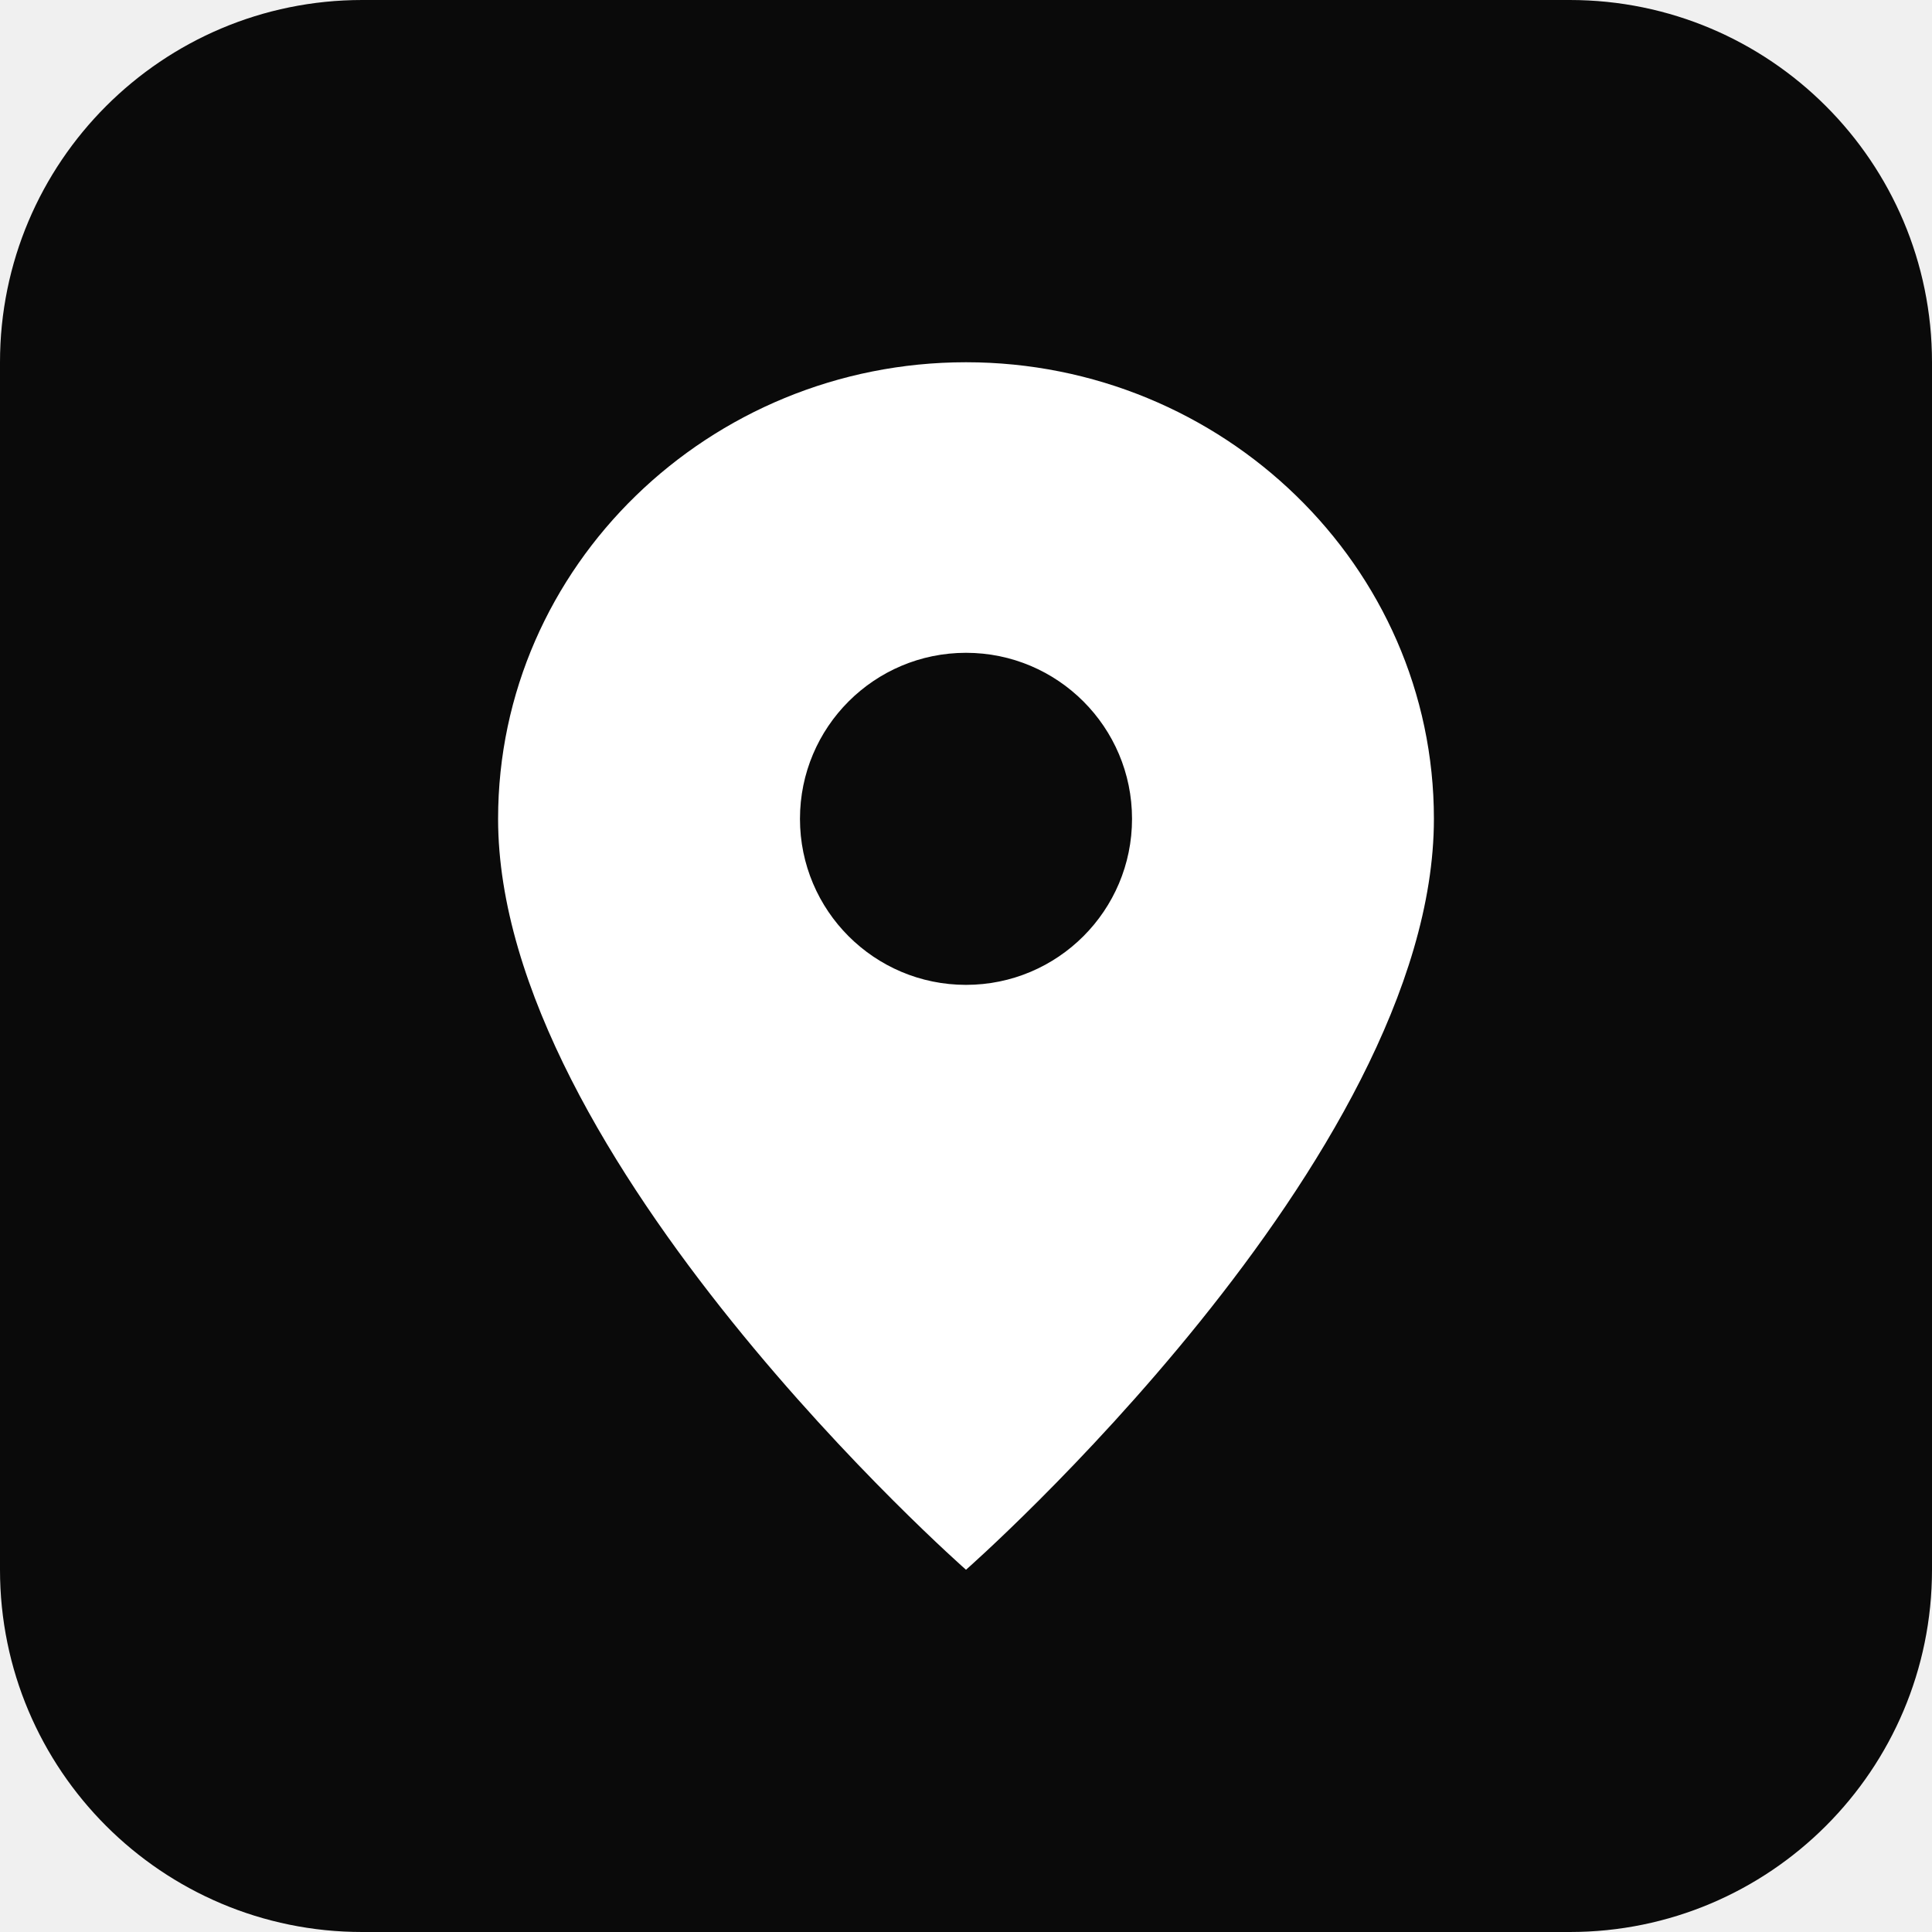
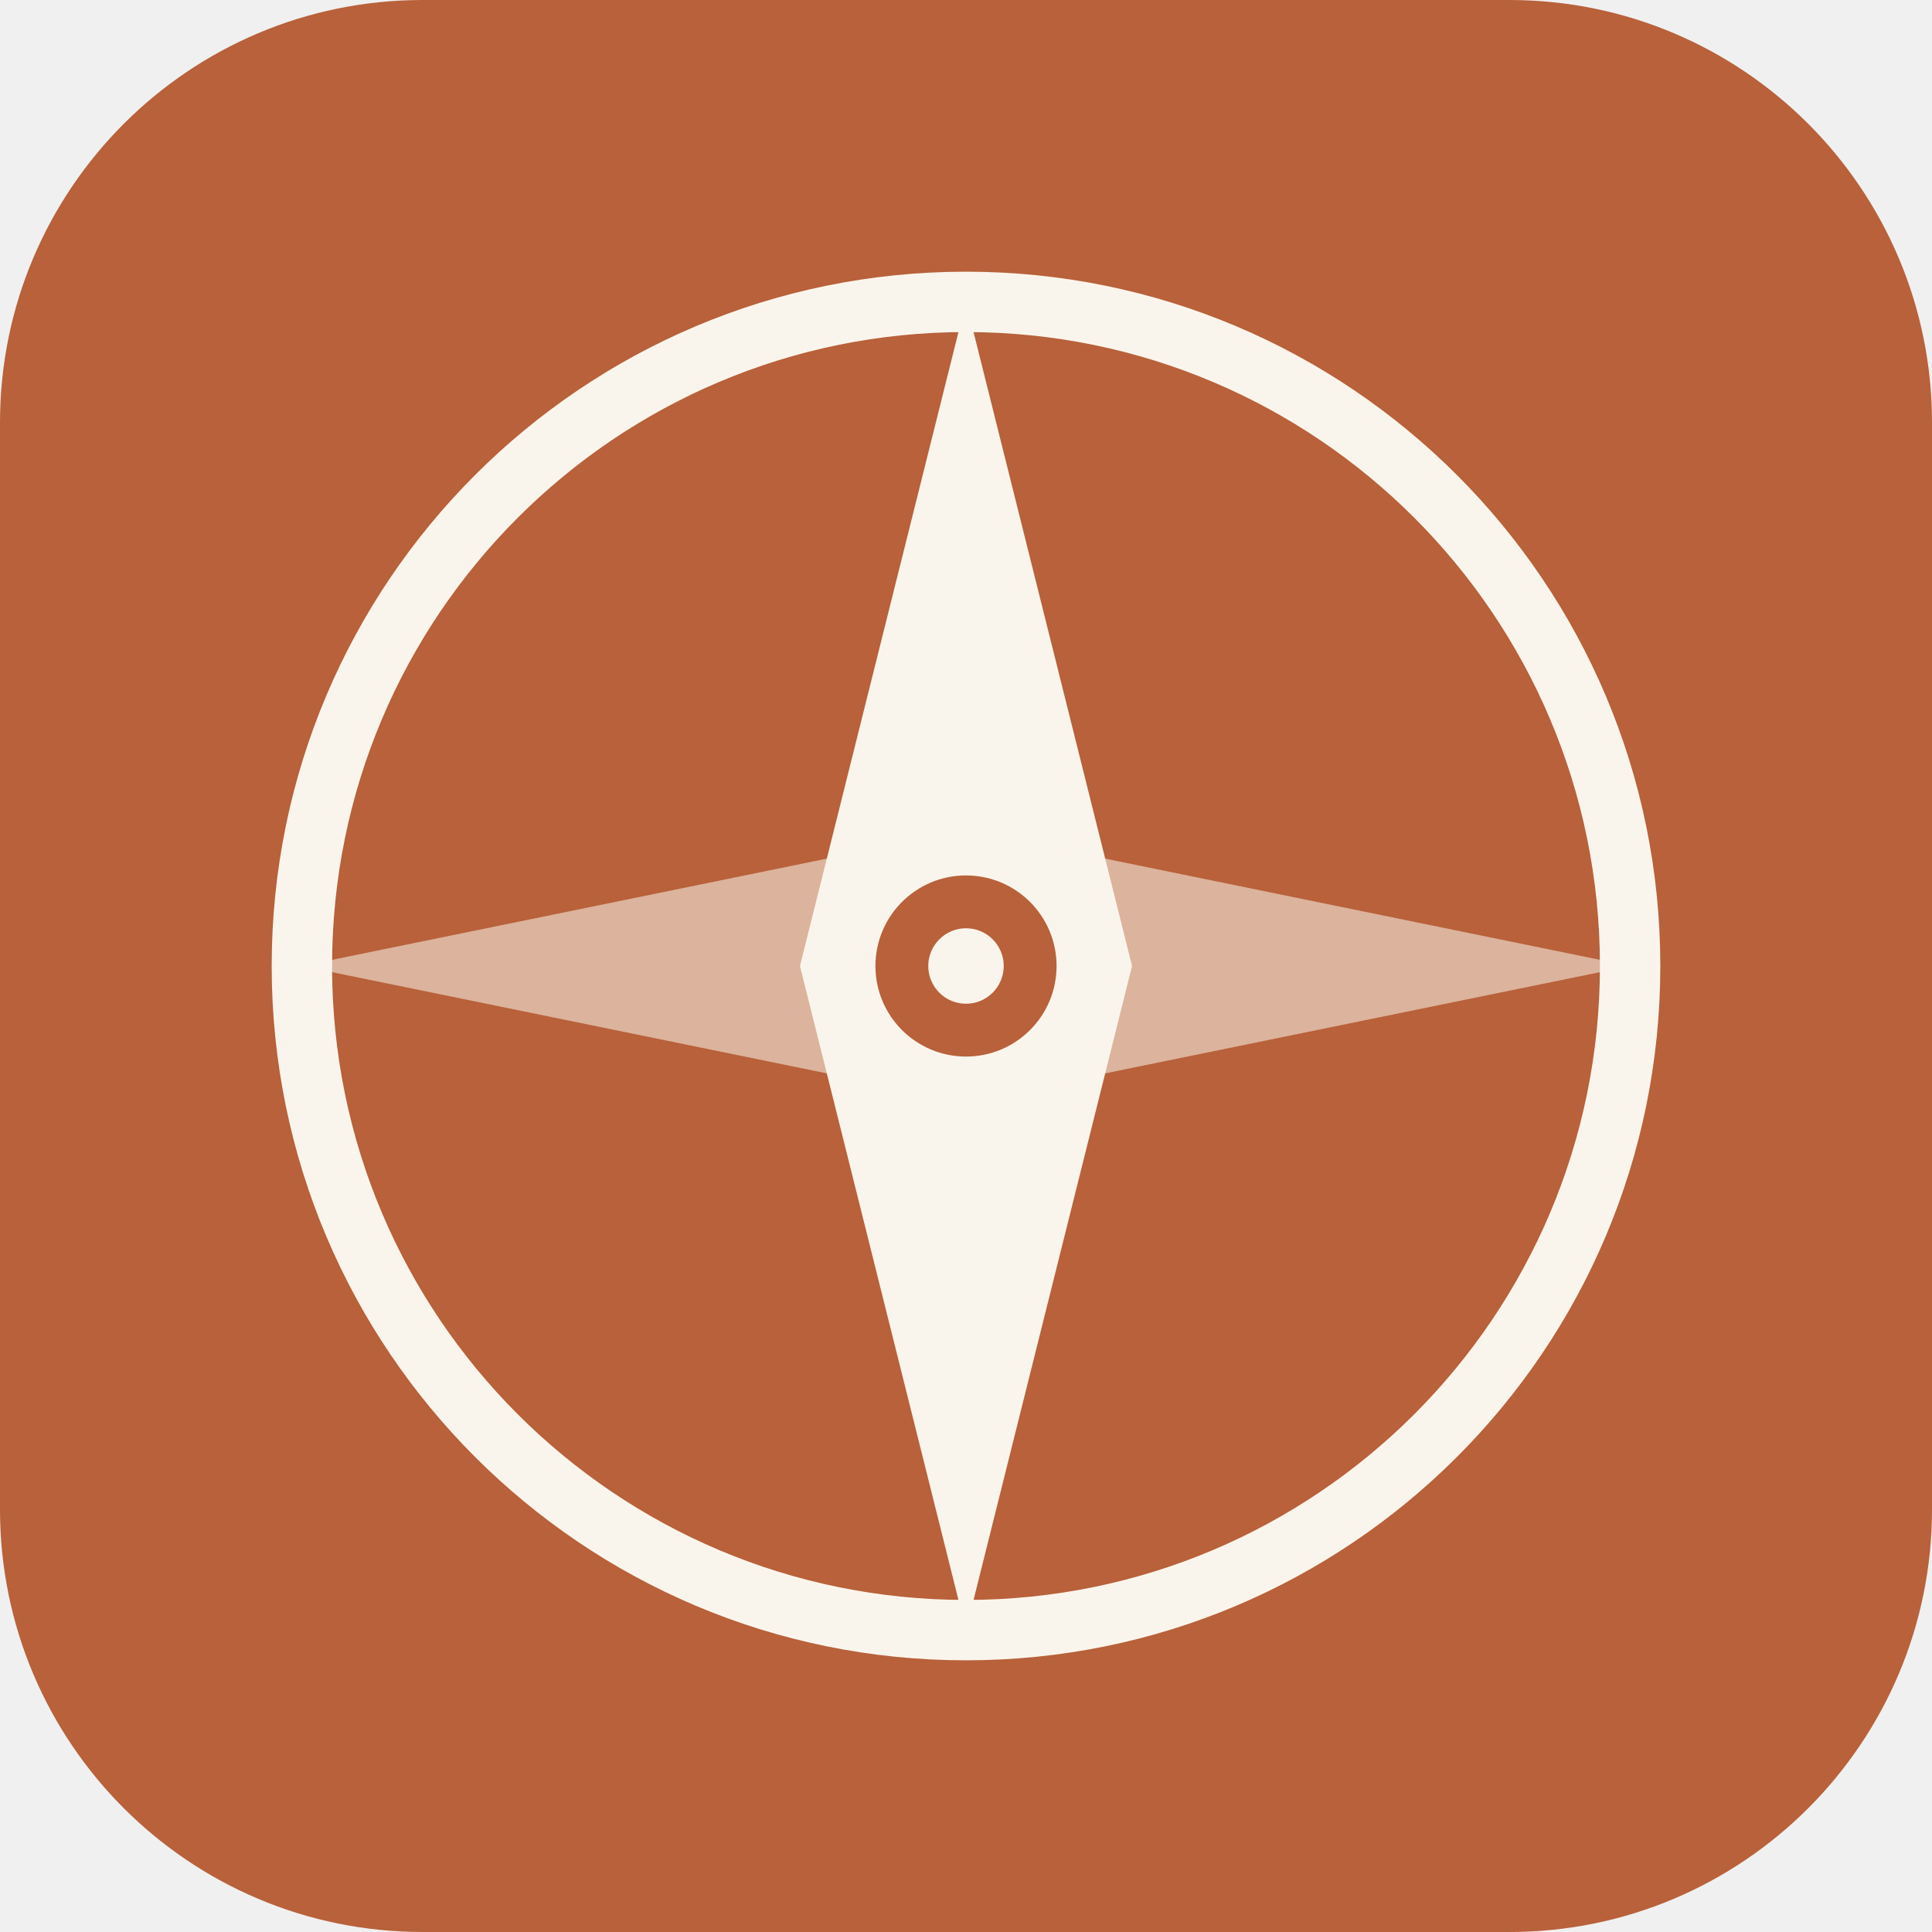
<svg xmlns="http://www.w3.org/2000/svg" viewBox="0 0 512 512">
-   <rect width="512" height="512" rx="96" fill="#0a0a0a" />
-   <path d="M256 96c-68 0-124 54-124 121 0 90 124 199 124 199s124-109 124-199c0-67-56-121-124-121zm0 165a44 44 0 1 1 0-88 44 44 0 0 1 0 88z" fill="#ffffff" />
+   <rect width="512" height="512" rx="112" fill="#b8613a" />
+   <circle cx="256" cy="256" r="176" fill="none" stroke="#faf5ec" stroke-width="16" />
+   <path d="M256 80 L300 256 L256 432 L212 256 Z" fill="#faf5ec" />
+   <path d="M80 256 L256 220 L432 256 L256 292 Z" fill="#faf5ec" opacity="0.55" />
+   <circle cx="256" cy="256" r="24" fill="#b8613a" />
+   <circle cx="256" cy="256" r="10" fill="#faf5ec" />
</svg>
